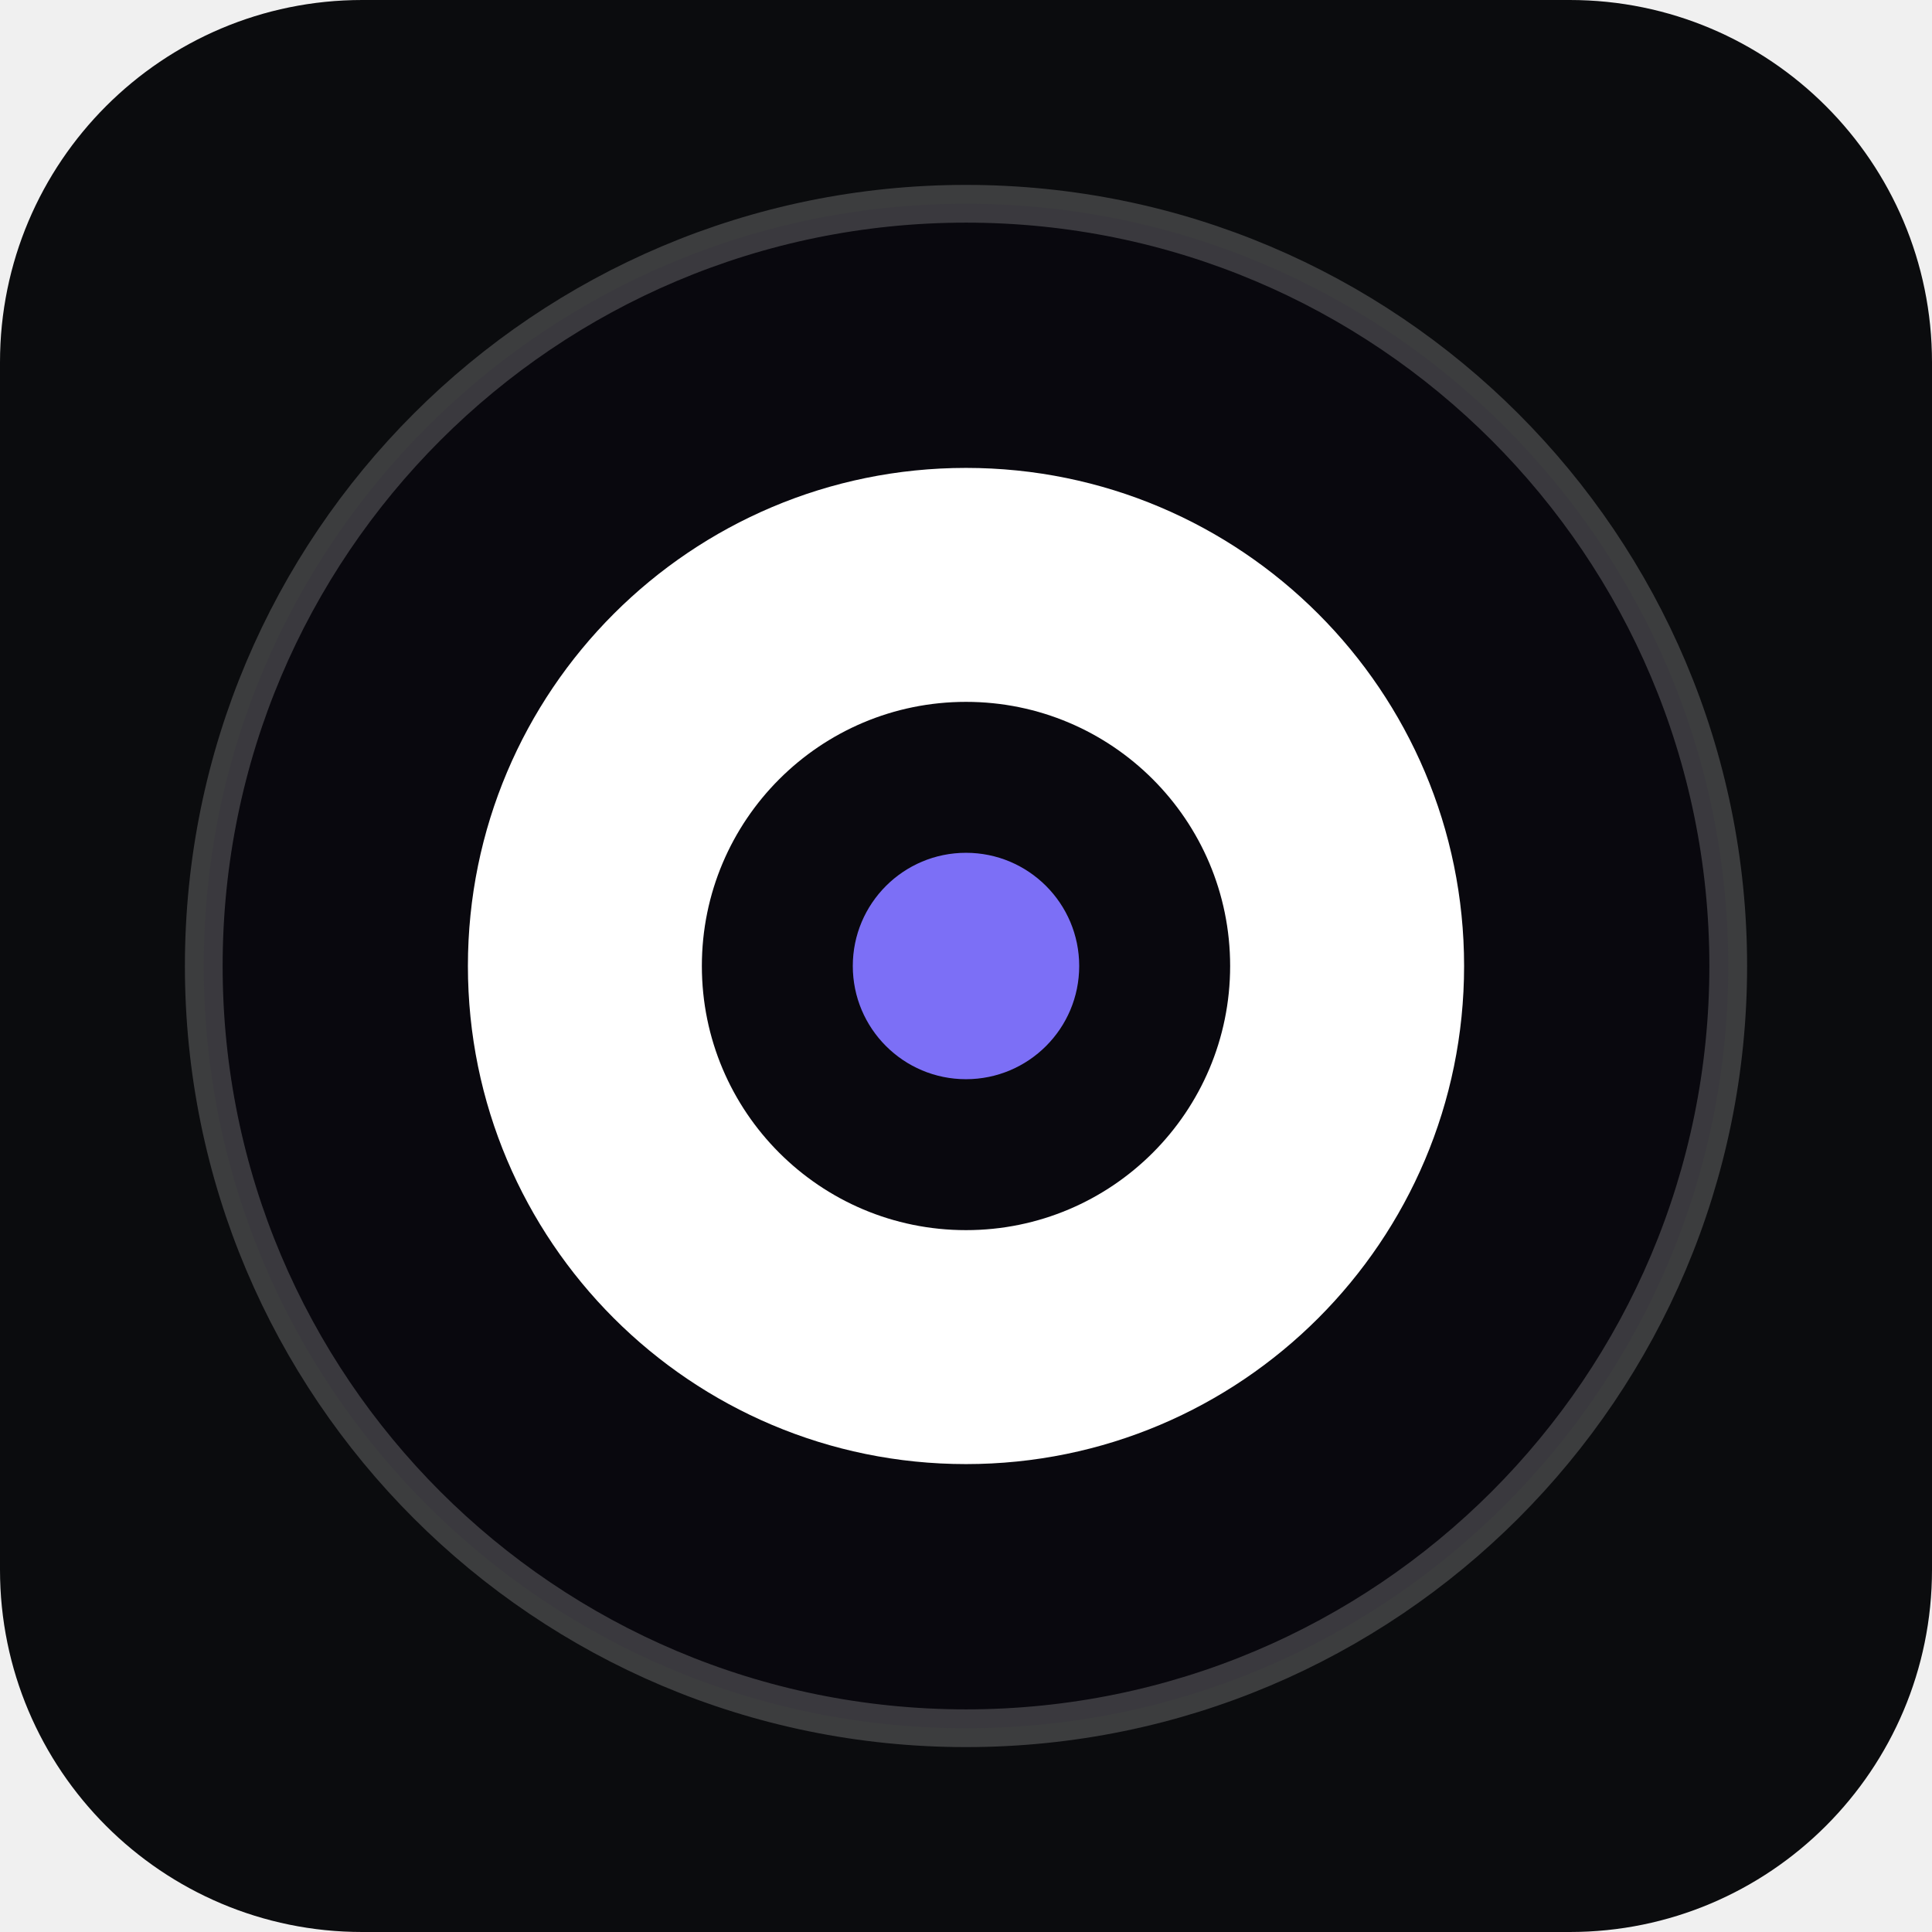
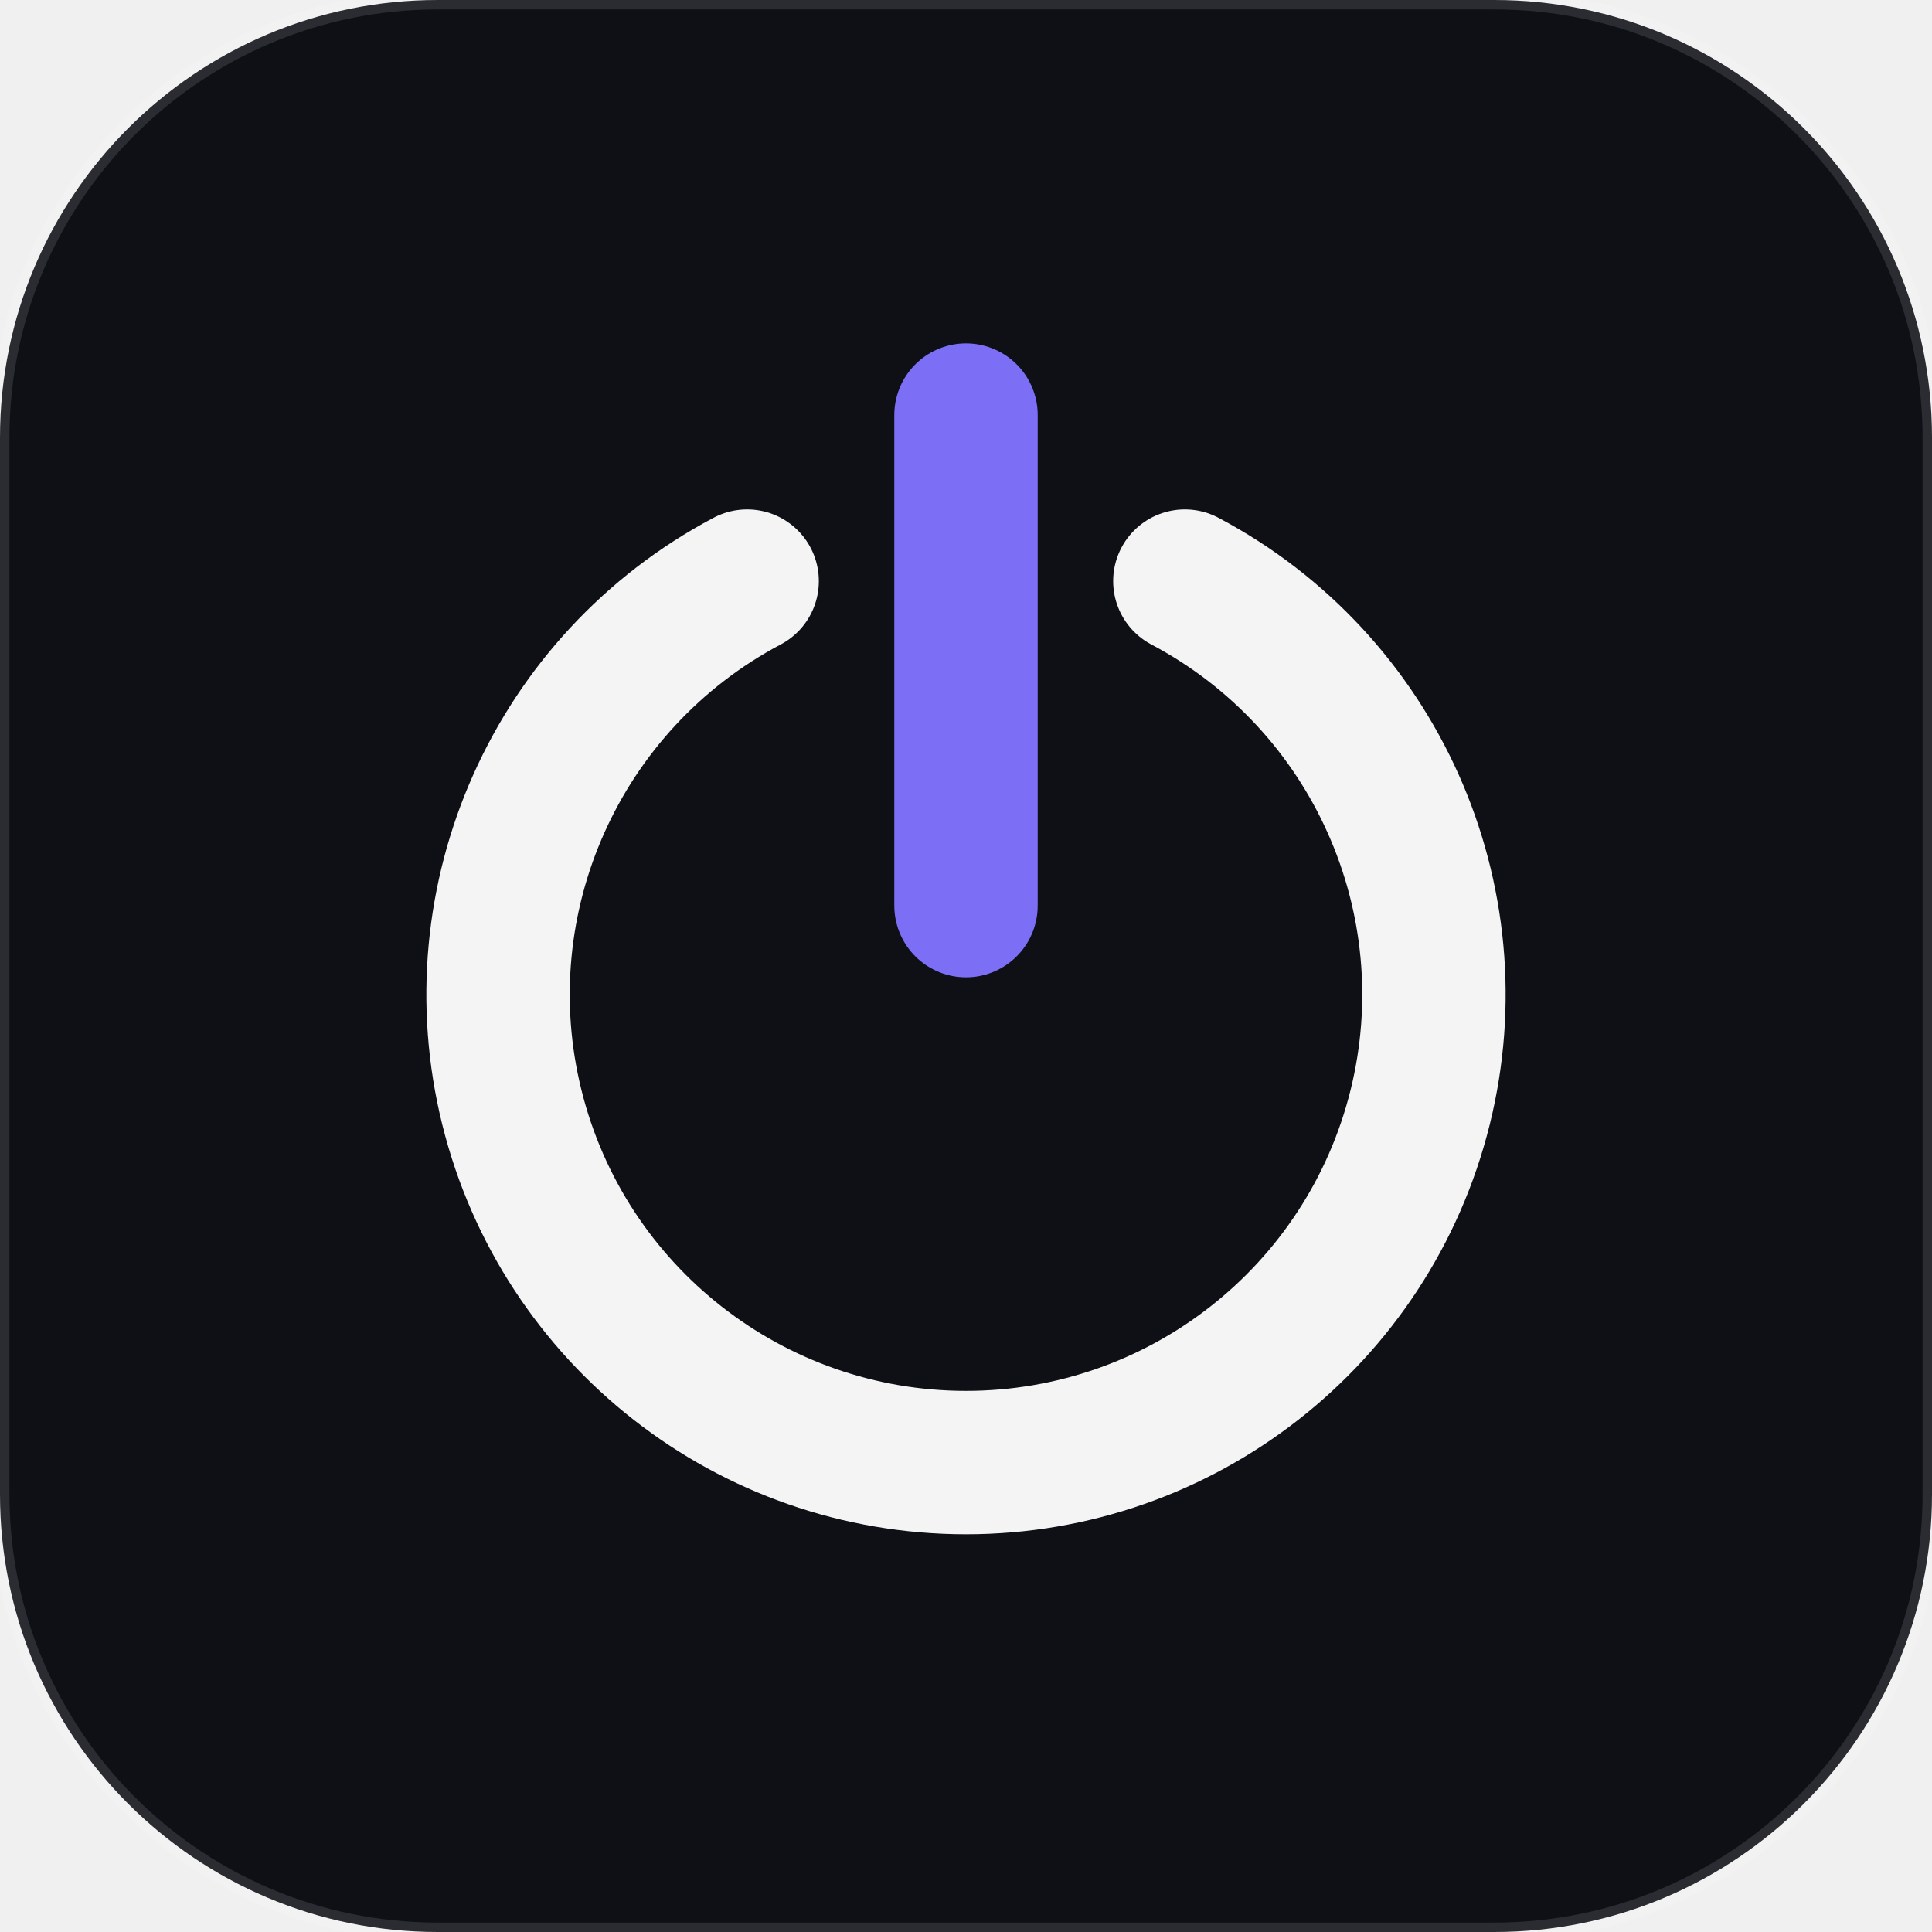
<svg xmlns="http://www.w3.org/2000/svg" width="512" height="512" viewBox="0 0 512 512" fill="none">
-   <rect width="512" height="512" rx="96" fill="#0b0c0e" />
-   <circle cx="256" cy="256" r="202" fill="#09080e" stroke="rgba(255, 255, 255, 0.2)" stroke-width="10" />
-   <circle cx="256" cy="256" r="132" fill="#ffffff" />
-   <circle cx="256" cy="256" r="70" fill="#09080e" />
-   <circle cx="256" cy="256" r="30" fill="#7c6ff6" />
+   <rect width="512" height="512" rx="116" fill="#0e1015" stroke="rgba(255, 255, 255, 0.12)" stroke-width="5" />
+   <path d="M198 154A124 124 0 1 0 314 154" stroke="#f4f4f5" stroke-width="38" stroke-linecap="round" />
+   <path d="M256 110V240" stroke="#7c6ff6" stroke-width="38" stroke-linecap="round" />
</svg>
